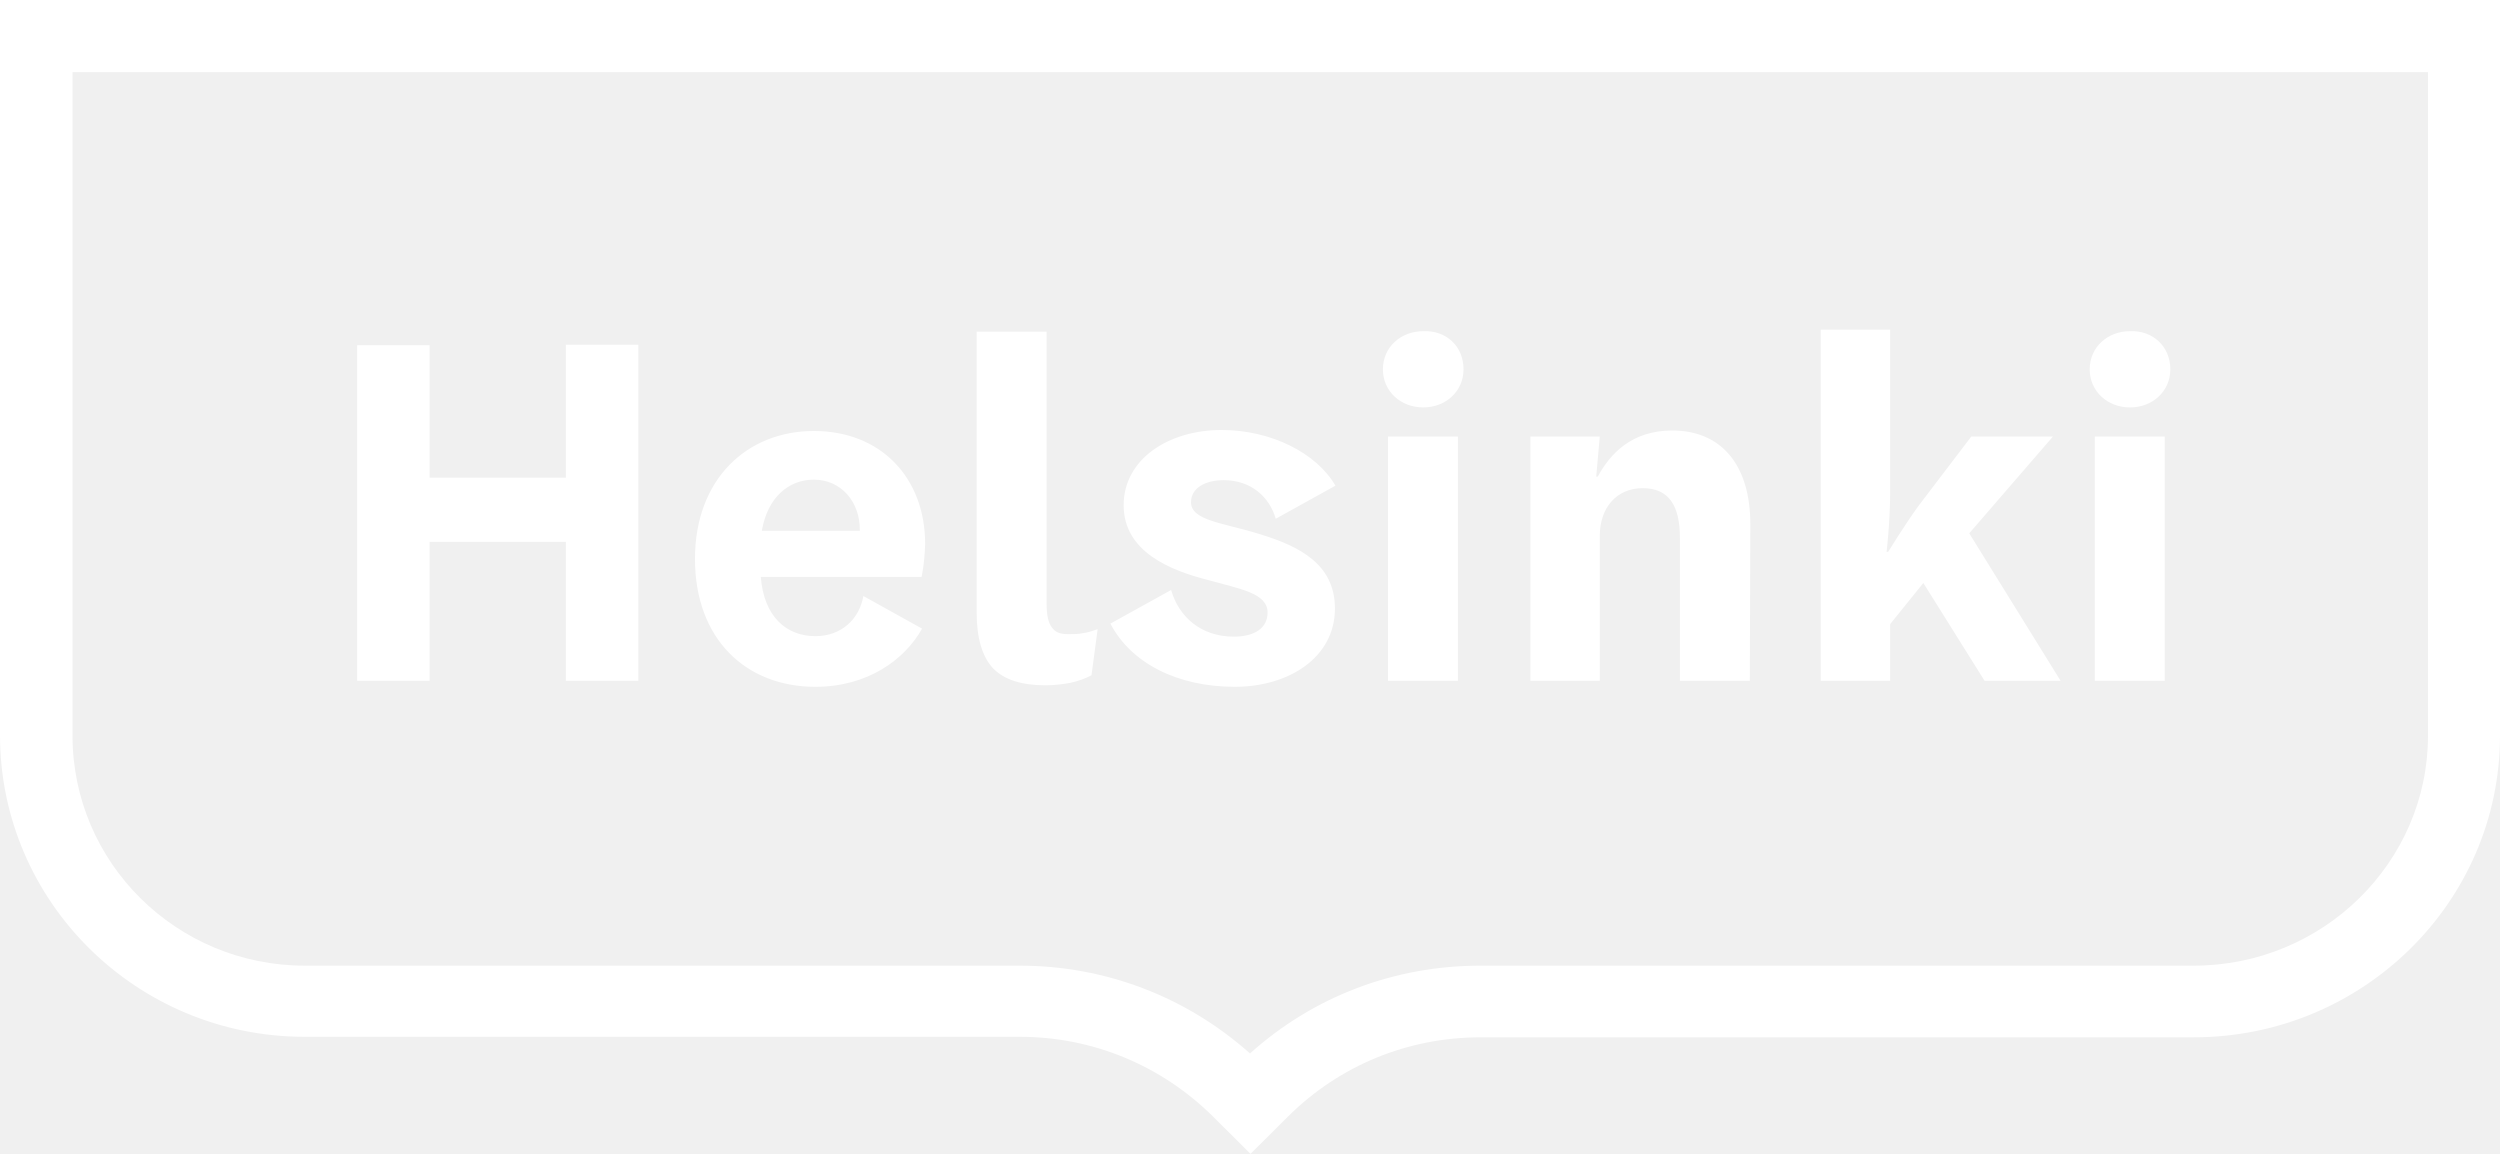
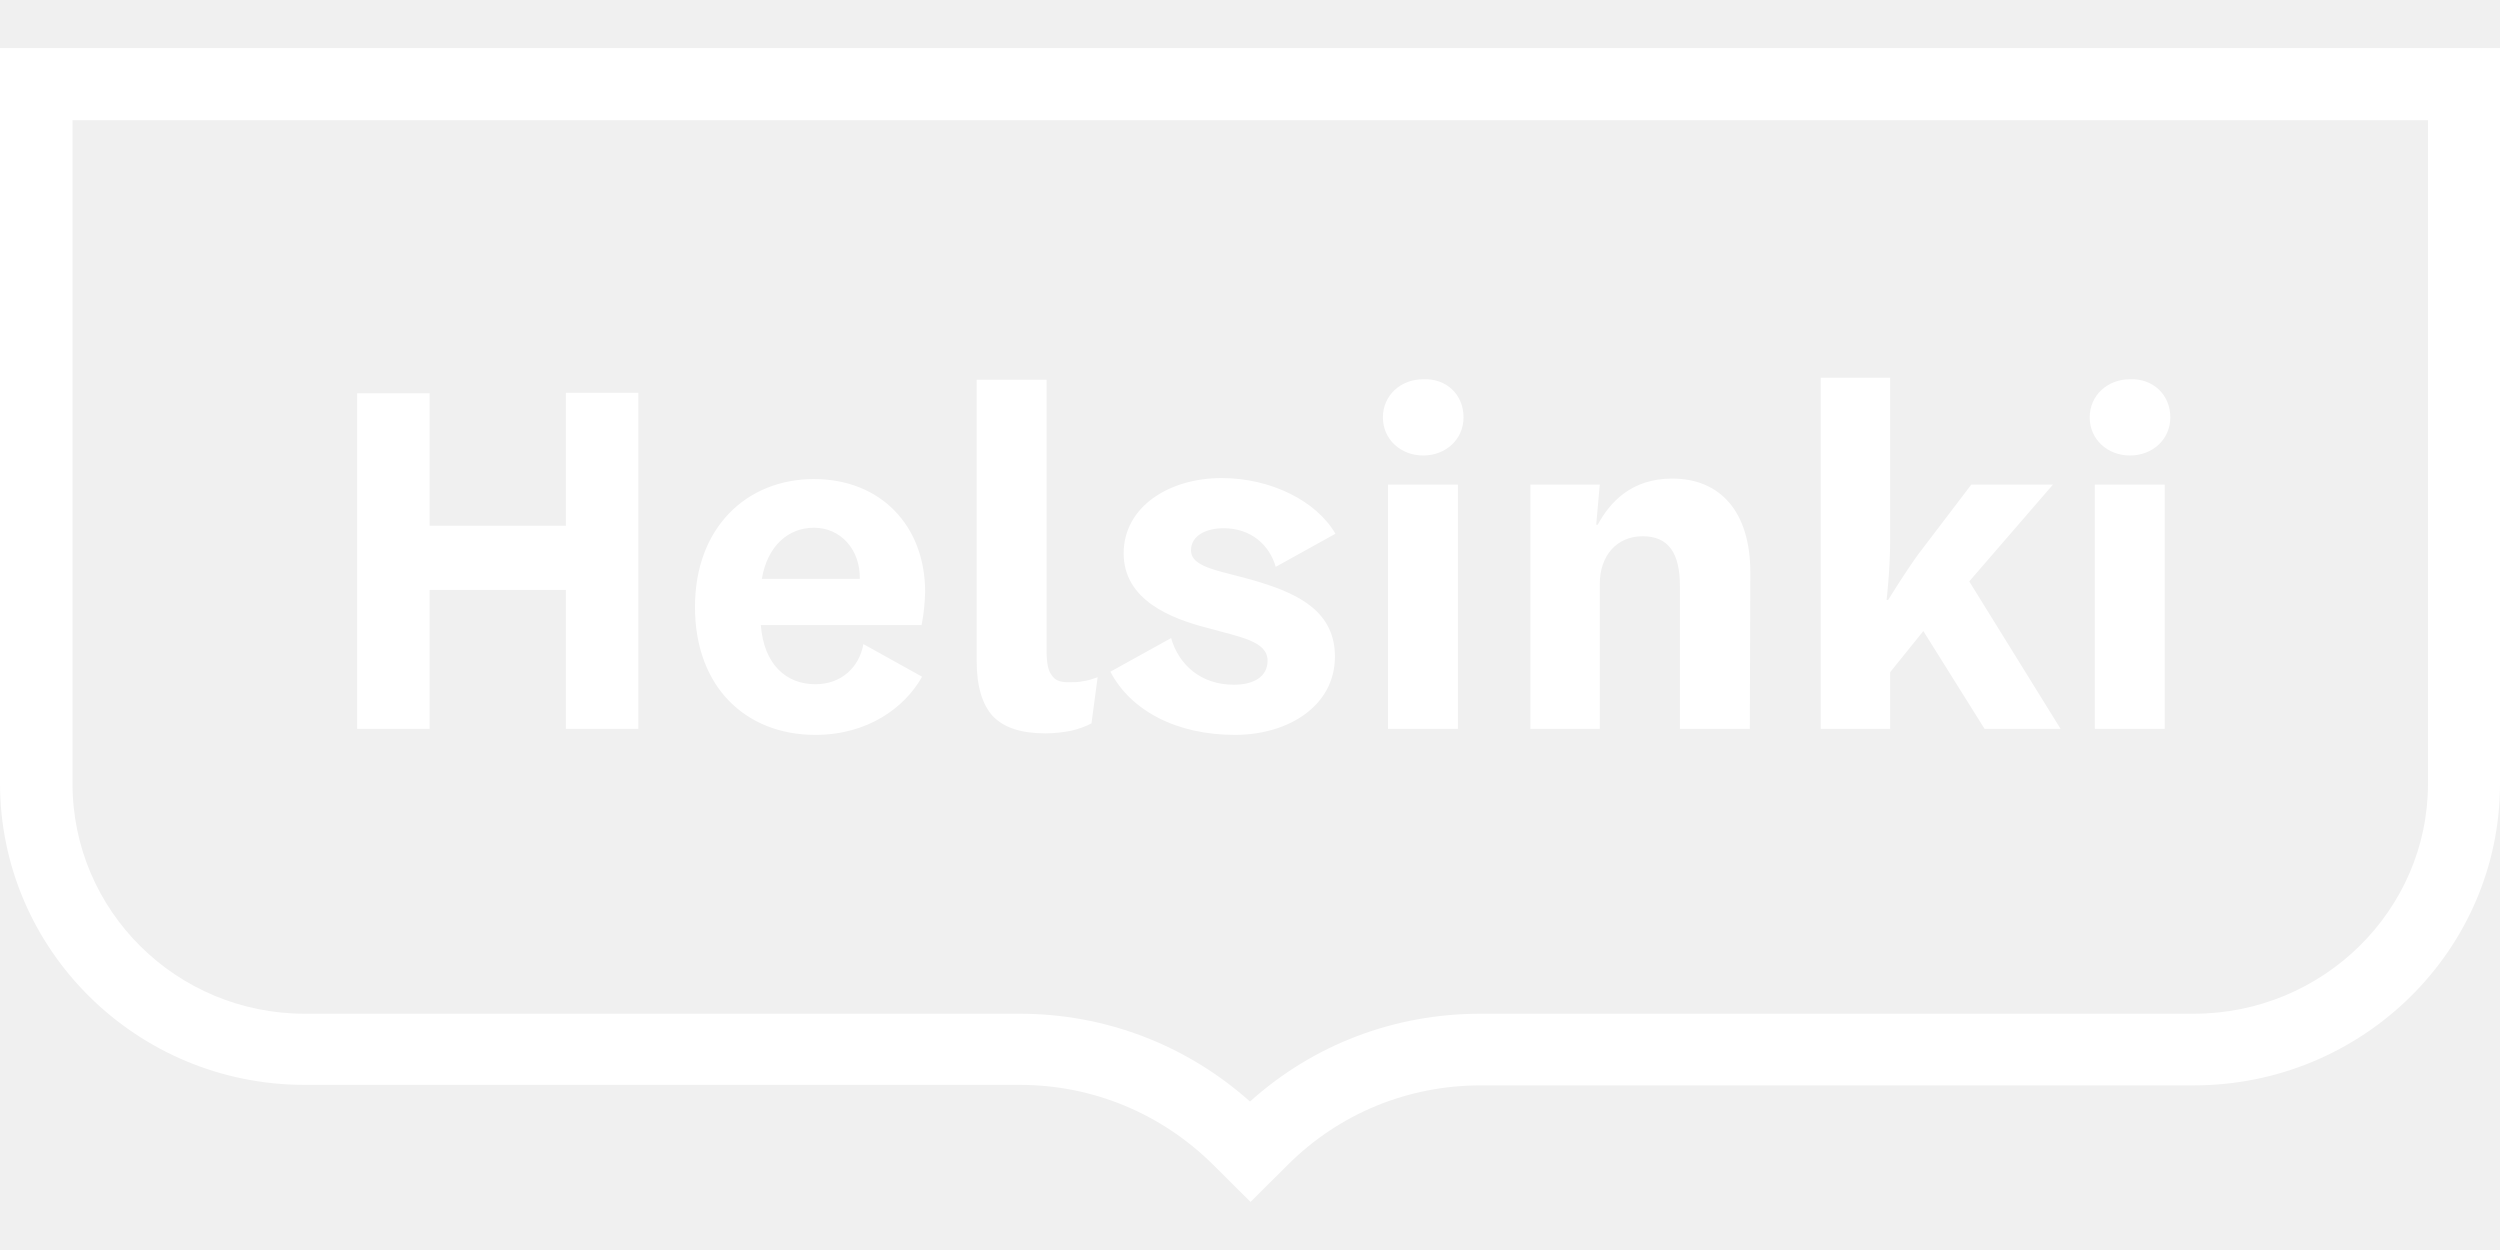
- <svg xmlns="http://www.w3.org/2000/svg" width="182px" height="84px" viewBox="0 0 182 84" version="1.1">
+ <svg xmlns="http://www.w3.org/2000/svg" width="100px" height="50px" viewBox="0 0 182 84" version="1.1">
  <defs />
  <g id="Symbols" stroke="none" stroke-width="1" fill="none" fill-rule="evenodd">
    <g id="Project/.footer-a" transform="translate(-667, -160)" fill="#FFFFFF" fill-rule="nonzero">
      <g id="logo-hki" transform="translate(667, 160)">
        <path d="M176.758,5.252 L176.758,53.551 C176.758,62.77 169.116,70.3 159.702,70.3 L107.76,70.3 C101.521,70.3 95.615,72.54 91,76.691 C86.385,72.577 80.479,70.3 74.24,70.3 L22.187,70.3 C12.847,70.3 5.279,62.807 5.279,53.551 L5.279,5.252 L176.758,5.252 Z M93.769,81.282 C97.497,77.572 102.481,75.516 107.797,75.516 L159.702,75.516 C171.996,75.516 182,65.672 182,53.551 L182,0 L0,0 L0,53.515 C0,65.635 9.931,75.479 22.187,75.479 L74.24,75.479 C79.519,75.479 84.503,77.536 88.268,81.245 L91.037,84 L93.769,81.282 Z" id="Shape" />
        <path d="M158,26.885 C158,28.492 156.7,29.66 155.065,29.66 C153.43,29.66 152.13,28.492 152.13,26.885 C152.13,25.278 153.43,24.11 155.065,24.11 C156.7,24.037 158,25.205 158,26.885 Z M152.502,49.562 L157.591,49.562 L157.591,31.778 L152.502,31.778 L152.502,49.562 Z M143.362,38.826 L150.012,49.562 L144.477,49.562 L140.019,42.441 L137.604,45.435 L137.604,49.562 L132.551,49.562 L132.551,24 L137.604,24 L137.604,35.795 C137.604,37.986 137.344,40.177 137.344,40.177 L137.455,40.177 C137.455,40.177 138.644,38.242 139.647,36.854 L143.511,31.778 L149.455,31.778 L143.362,38.826 Z M127.424,38.169 C127.424,33.75 125.232,31.34 121.74,31.34 C118.768,31.34 117.207,33.056 116.316,34.699 L116.204,34.699 L116.464,31.778 L111.412,31.778 L111.412,49.562 L116.464,49.562 L116.464,39.008 C116.464,36.963 117.69,35.539 119.585,35.539 C121.48,35.539 122.297,36.781 122.297,39.154 L122.297,49.562 L127.387,49.562 L127.424,38.169 Z M106.545,26.885 C106.545,28.492 105.245,29.66 103.61,29.66 C101.975,29.66 100.675,28.492 100.675,26.885 C100.675,25.278 101.975,24.11 103.61,24.11 C105.282,24.037 106.545,25.205 106.545,26.885 Z M101.046,49.562 L106.136,49.562 L106.136,31.778 L101.046,31.778 L101.046,49.562 Z M92.279,44.596 C92.279,43.171 90.272,42.879 87.932,42.222 C85.22,41.528 81.802,40.177 81.802,36.781 C81.802,33.421 85.071,31.303 88.935,31.303 C92.539,31.303 95.845,32.983 97.22,35.357 L92.873,37.767 C92.427,36.197 91.09,34.955 89.084,34.955 C87.783,34.955 86.706,35.503 86.706,36.562 C86.706,37.913 89.084,38.059 91.759,38.899 C94.582,39.775 97.183,41.053 97.183,44.303 C97.183,47.882 93.802,50 89.901,50 C85.666,50 82.322,48.247 80.836,45.399 L85.257,42.952 C85.814,44.888 87.412,46.348 89.827,46.348 C91.276,46.348 92.279,45.764 92.279,44.596 Z M76.192,24.146 L71.102,24.146 L71.102,44.632 C71.102,46.458 71.511,47.809 72.291,48.649 C73.108,49.489 74.372,49.89 76.118,49.89 C76.712,49.89 77.344,49.817 77.938,49.708 C78.57,49.562 79.053,49.379 79.461,49.16 L79.907,45.801 C79.498,45.947 79.164,46.056 78.83,46.093 C78.533,46.166 78.161,46.166 77.752,46.166 C77.084,46.166 76.786,45.983 76.563,45.654 C76.303,45.326 76.192,44.742 76.192,43.902 L76.192,24.146 Z M59.251,34.919 C57.393,34.919 55.87,36.233 55.461,38.643 L62.594,38.643 C62.632,36.525 61.22,34.919 59.251,34.919 Z M67.09,42.003 L55.387,42.003 C55.61,44.888 57.245,46.312 59.362,46.312 C61.257,46.312 62.557,45.07 62.854,43.39 L67.127,45.764 C65.864,48.028 63.152,50 59.362,50 C54.31,50 50.594,46.531 50.594,40.688 C50.594,34.882 54.384,31.376 59.251,31.376 C64.118,31.376 67.35,34.772 67.35,39.593 C67.313,41.017 67.09,42.003 67.09,42.003 Z M41.195,49.562 L46.471,49.562 L46.471,25.096 L41.195,25.096 L41.195,34.772 L31.276,34.772 L31.276,25.132 L26,25.132 L26,49.562 L31.276,49.562 L31.276,39.447 L41.195,39.447 L41.195,49.562 Z" id="Shape" />
      </g>
    </g>
  </g>
</svg>
